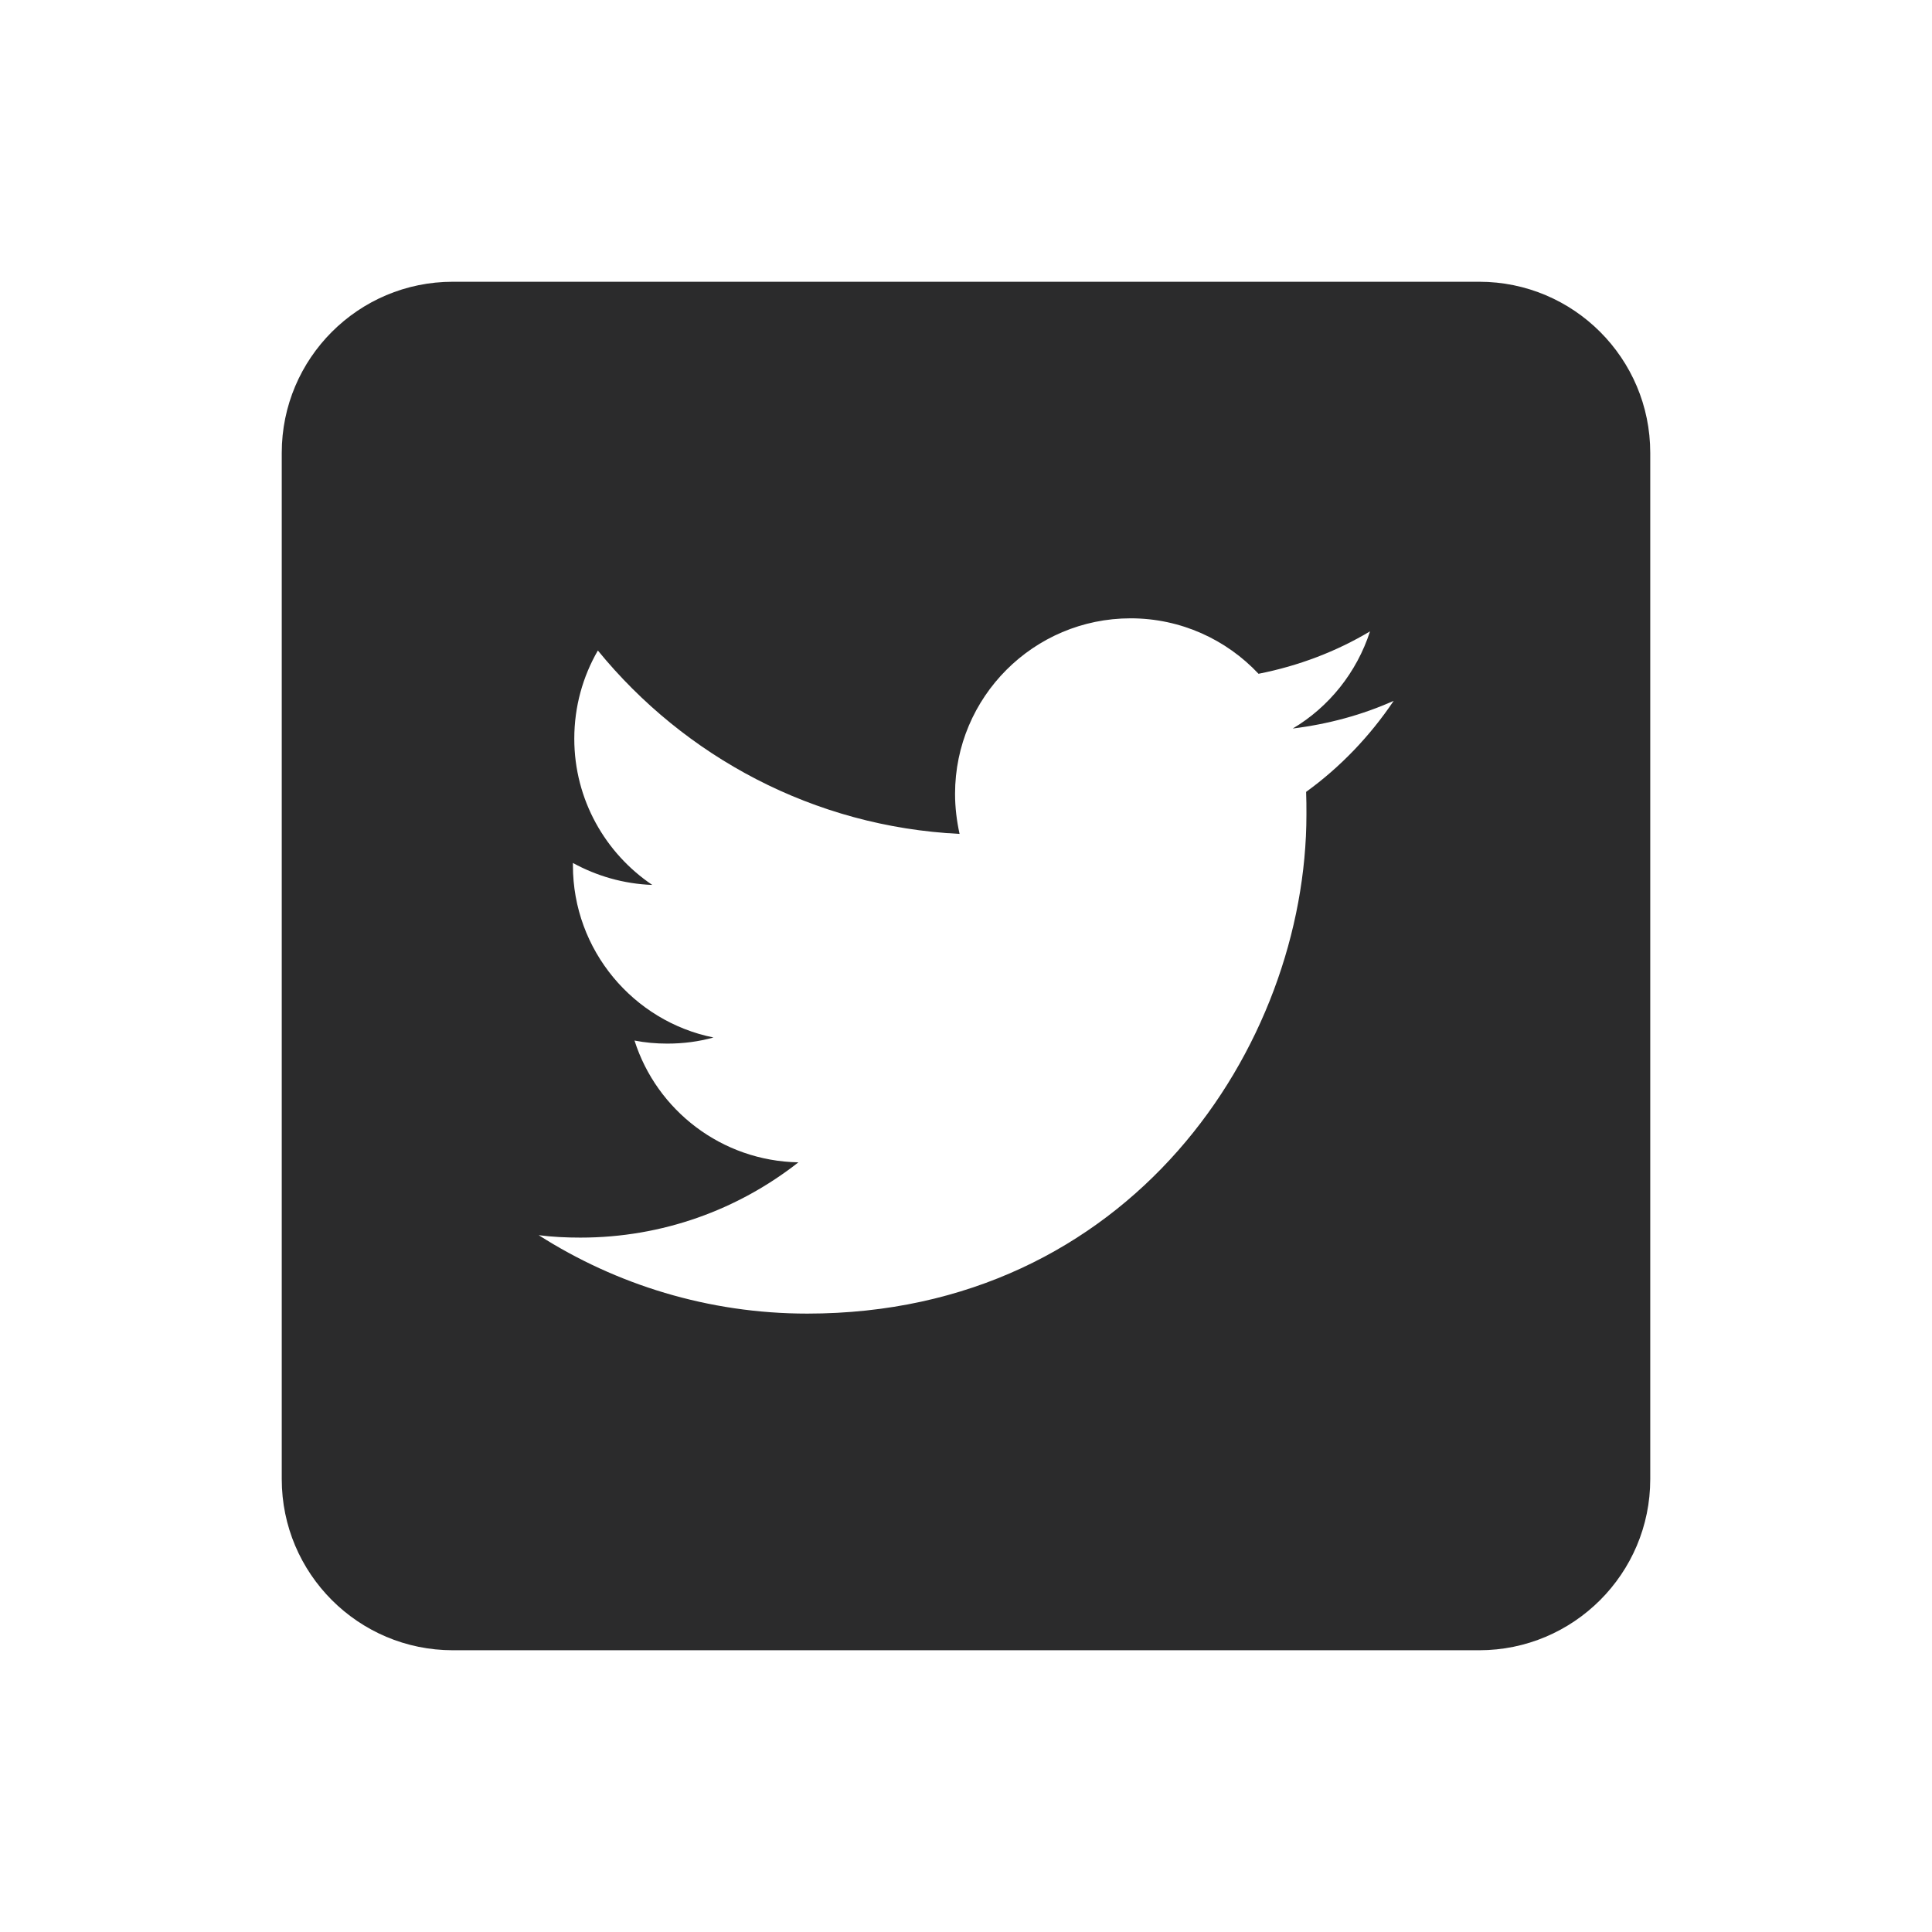
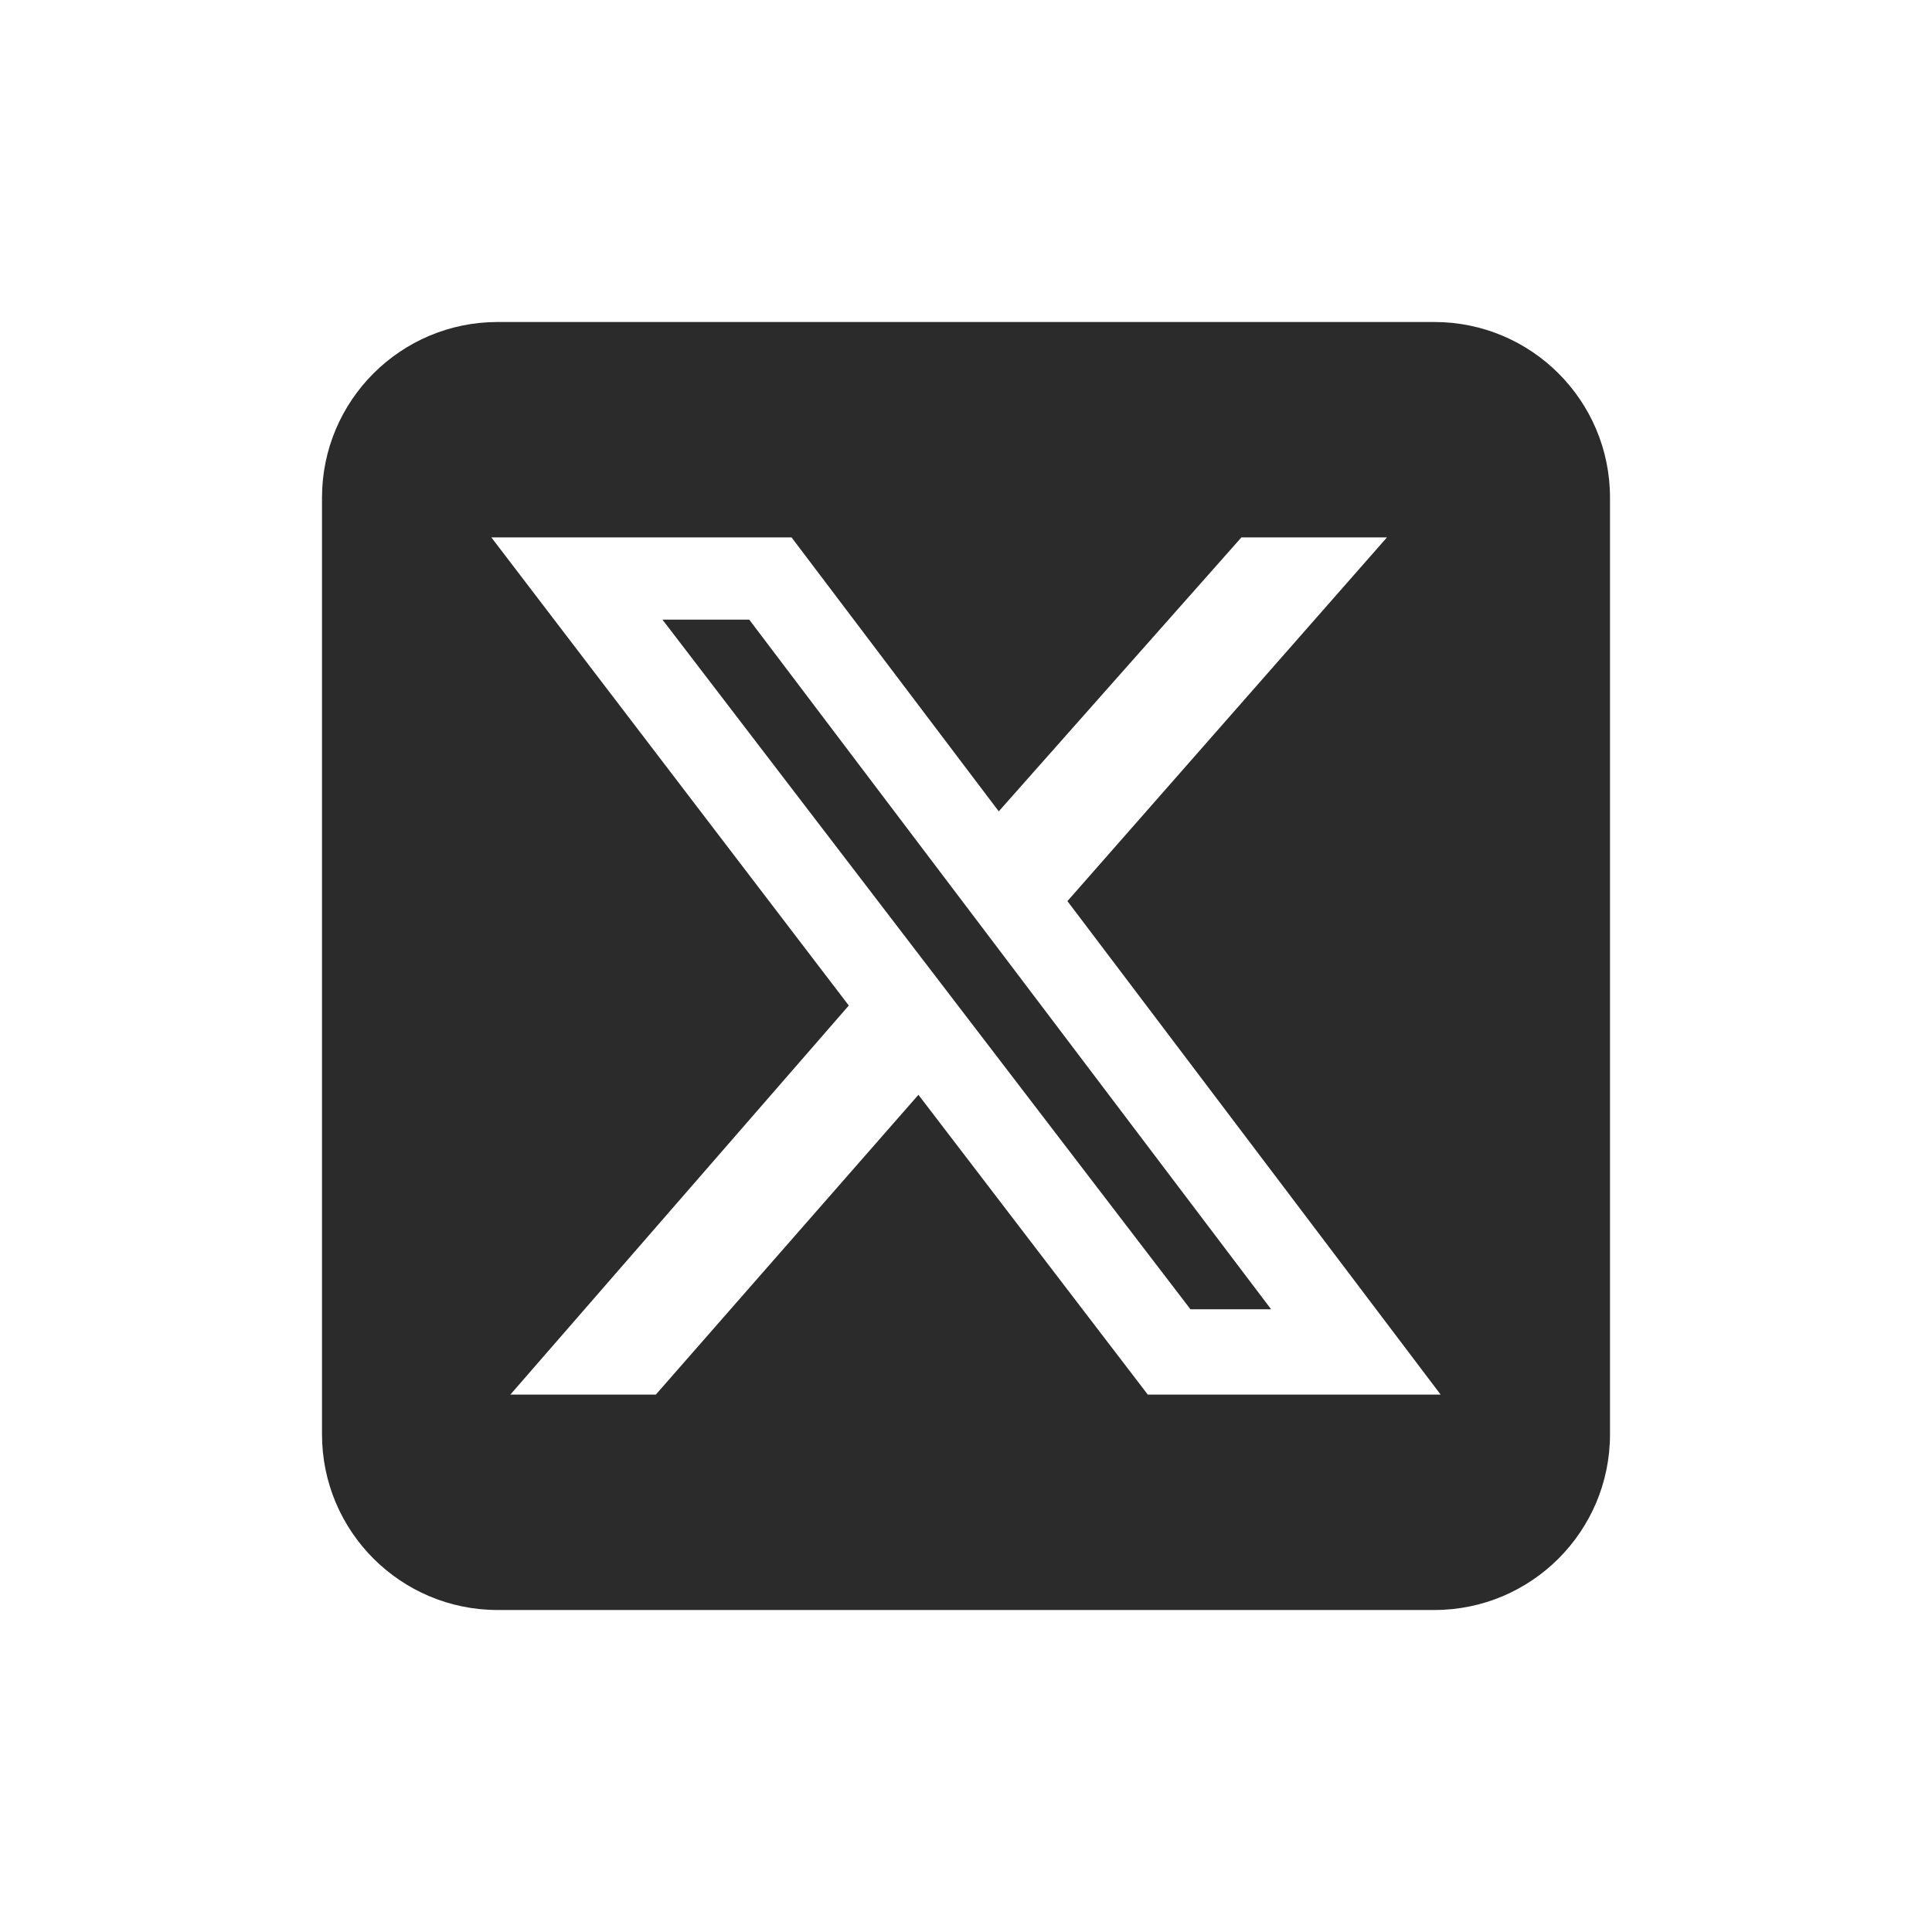
<svg xmlns="http://www.w3.org/2000/svg" width="24" height="24" viewBox="0 0 24 24" fill="none">
-   <path fill-rule="evenodd" clip-rule="evenodd" d="M10.028 16.318C14.036 16.318 16.229 12.994 16.229 10.117C16.229 10.023 16.229 9.93 16.225 9.837C16.65 9.53 17.019 9.143 17.313 8.706C16.922 8.881 16.501 8.995 16.059 9.05C16.509 8.783 16.854 8.353 17.019 7.843C16.599 8.094 16.131 8.272 15.634 8.37C15.235 7.945 14.669 7.681 14.045 7.681C12.841 7.681 11.864 8.659 11.864 9.862C11.864 10.032 11.885 10.198 11.92 10.359C10.109 10.27 8.503 9.399 7.427 8.081C7.24 8.404 7.134 8.778 7.134 9.177C7.134 9.934 7.521 10.601 8.103 10.993C7.746 10.98 7.41 10.881 7.117 10.72V10.751C7.117 11.804 7.869 12.688 8.863 12.888C8.681 12.939 8.489 12.964 8.29 12.964C8.15 12.964 8.014 12.952 7.882 12.926C8.158 13.794 8.966 14.422 9.918 14.439C9.17 15.026 8.231 15.374 7.211 15.374C7.036 15.374 6.862 15.366 6.692 15.344C7.653 15.957 8.8 16.318 10.028 16.318ZM18.375 20.5H5.625C4.452 20.5 3.5 19.547 3.5 18.375V5.625C3.5 4.452 4.452 3.5 5.625 3.5H18.375C19.548 3.5 20.5 4.452 20.5 5.625V18.375C20.5 19.547 19.548 20.5 18.375 20.5Z" fill="#2B2B2C" />
+   <path d="M17.818 4C19.023 4 20 4.977 20 6.182V17.818C20 19.023 19.023 20 17.818 20H6.182C4.977 20 4 19.023 4 17.818V6.182C4 4.977 4.977 4 6.182 4H17.818ZM6.104 6.676L10.544 12.491L6.34 17.324H8.147L11.409 13.6L14.258 17.324H17.896L13.26 11.194L17.229 6.676H15.421L12.407 10.079L9.833 6.676H6.104ZM9.307 7.697L15.79 16.264H14.788L8.229 7.697H9.307Z" fill="#2B2B2C" />
</svg>
